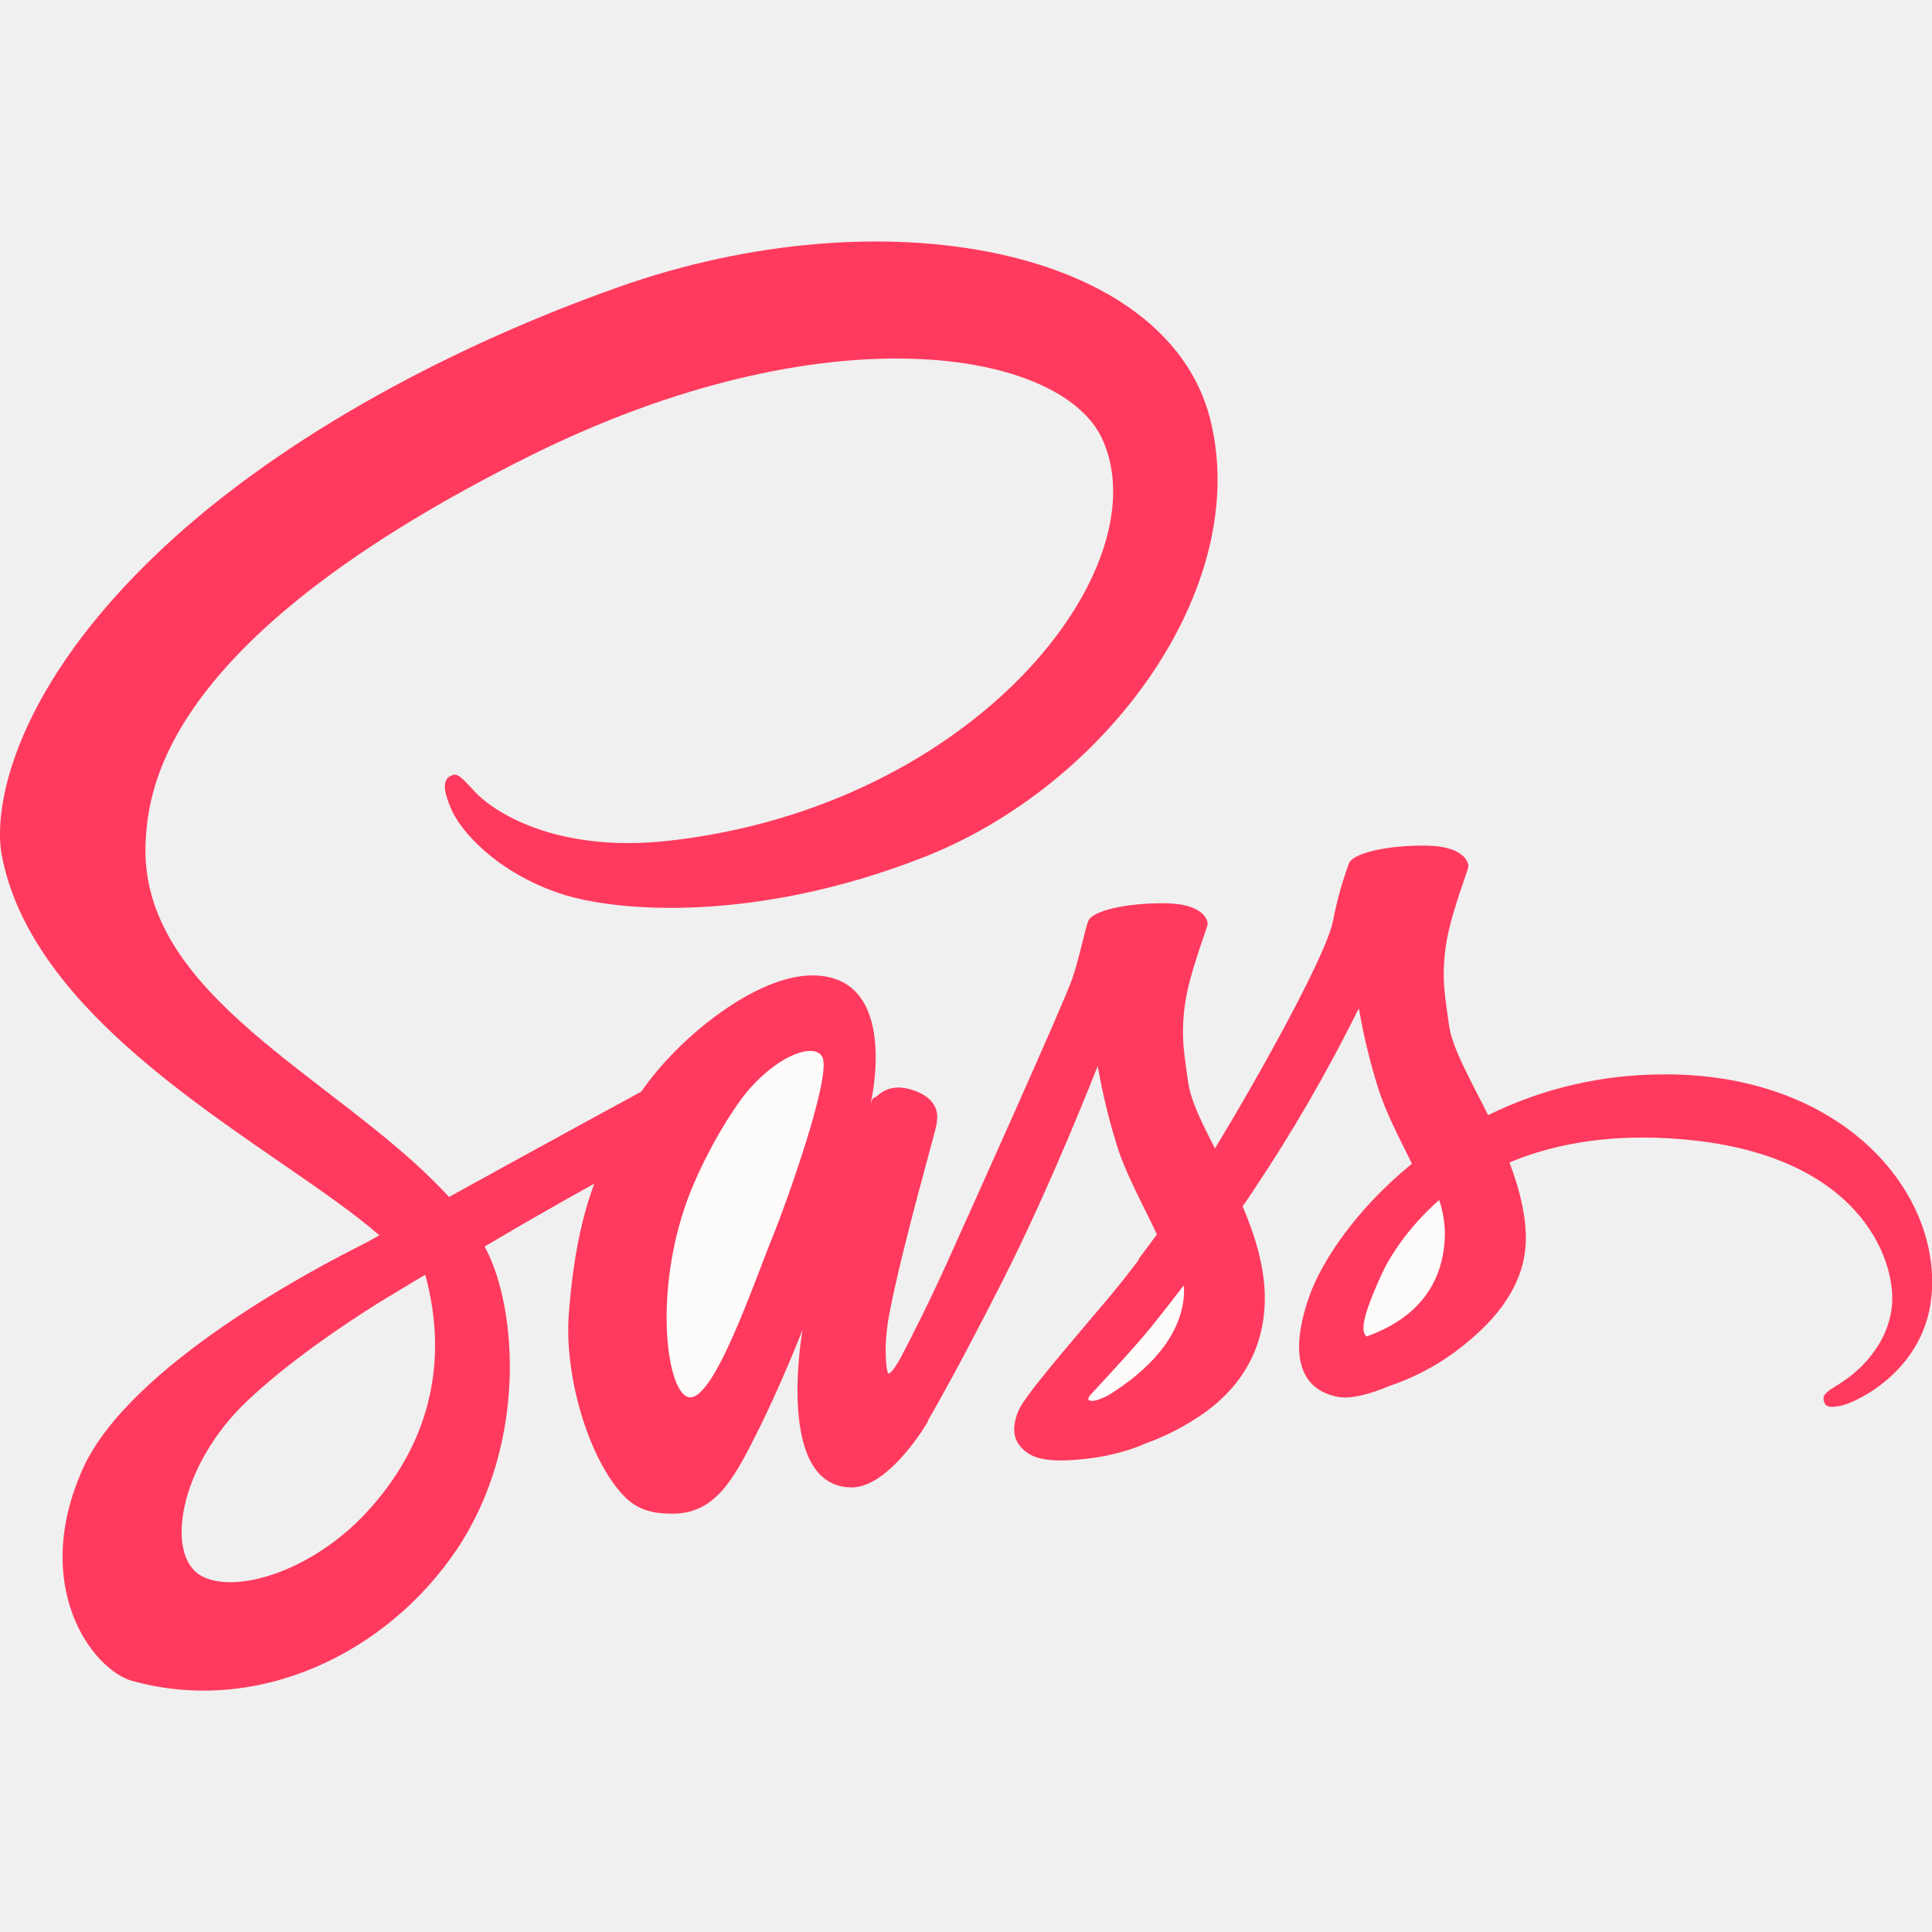
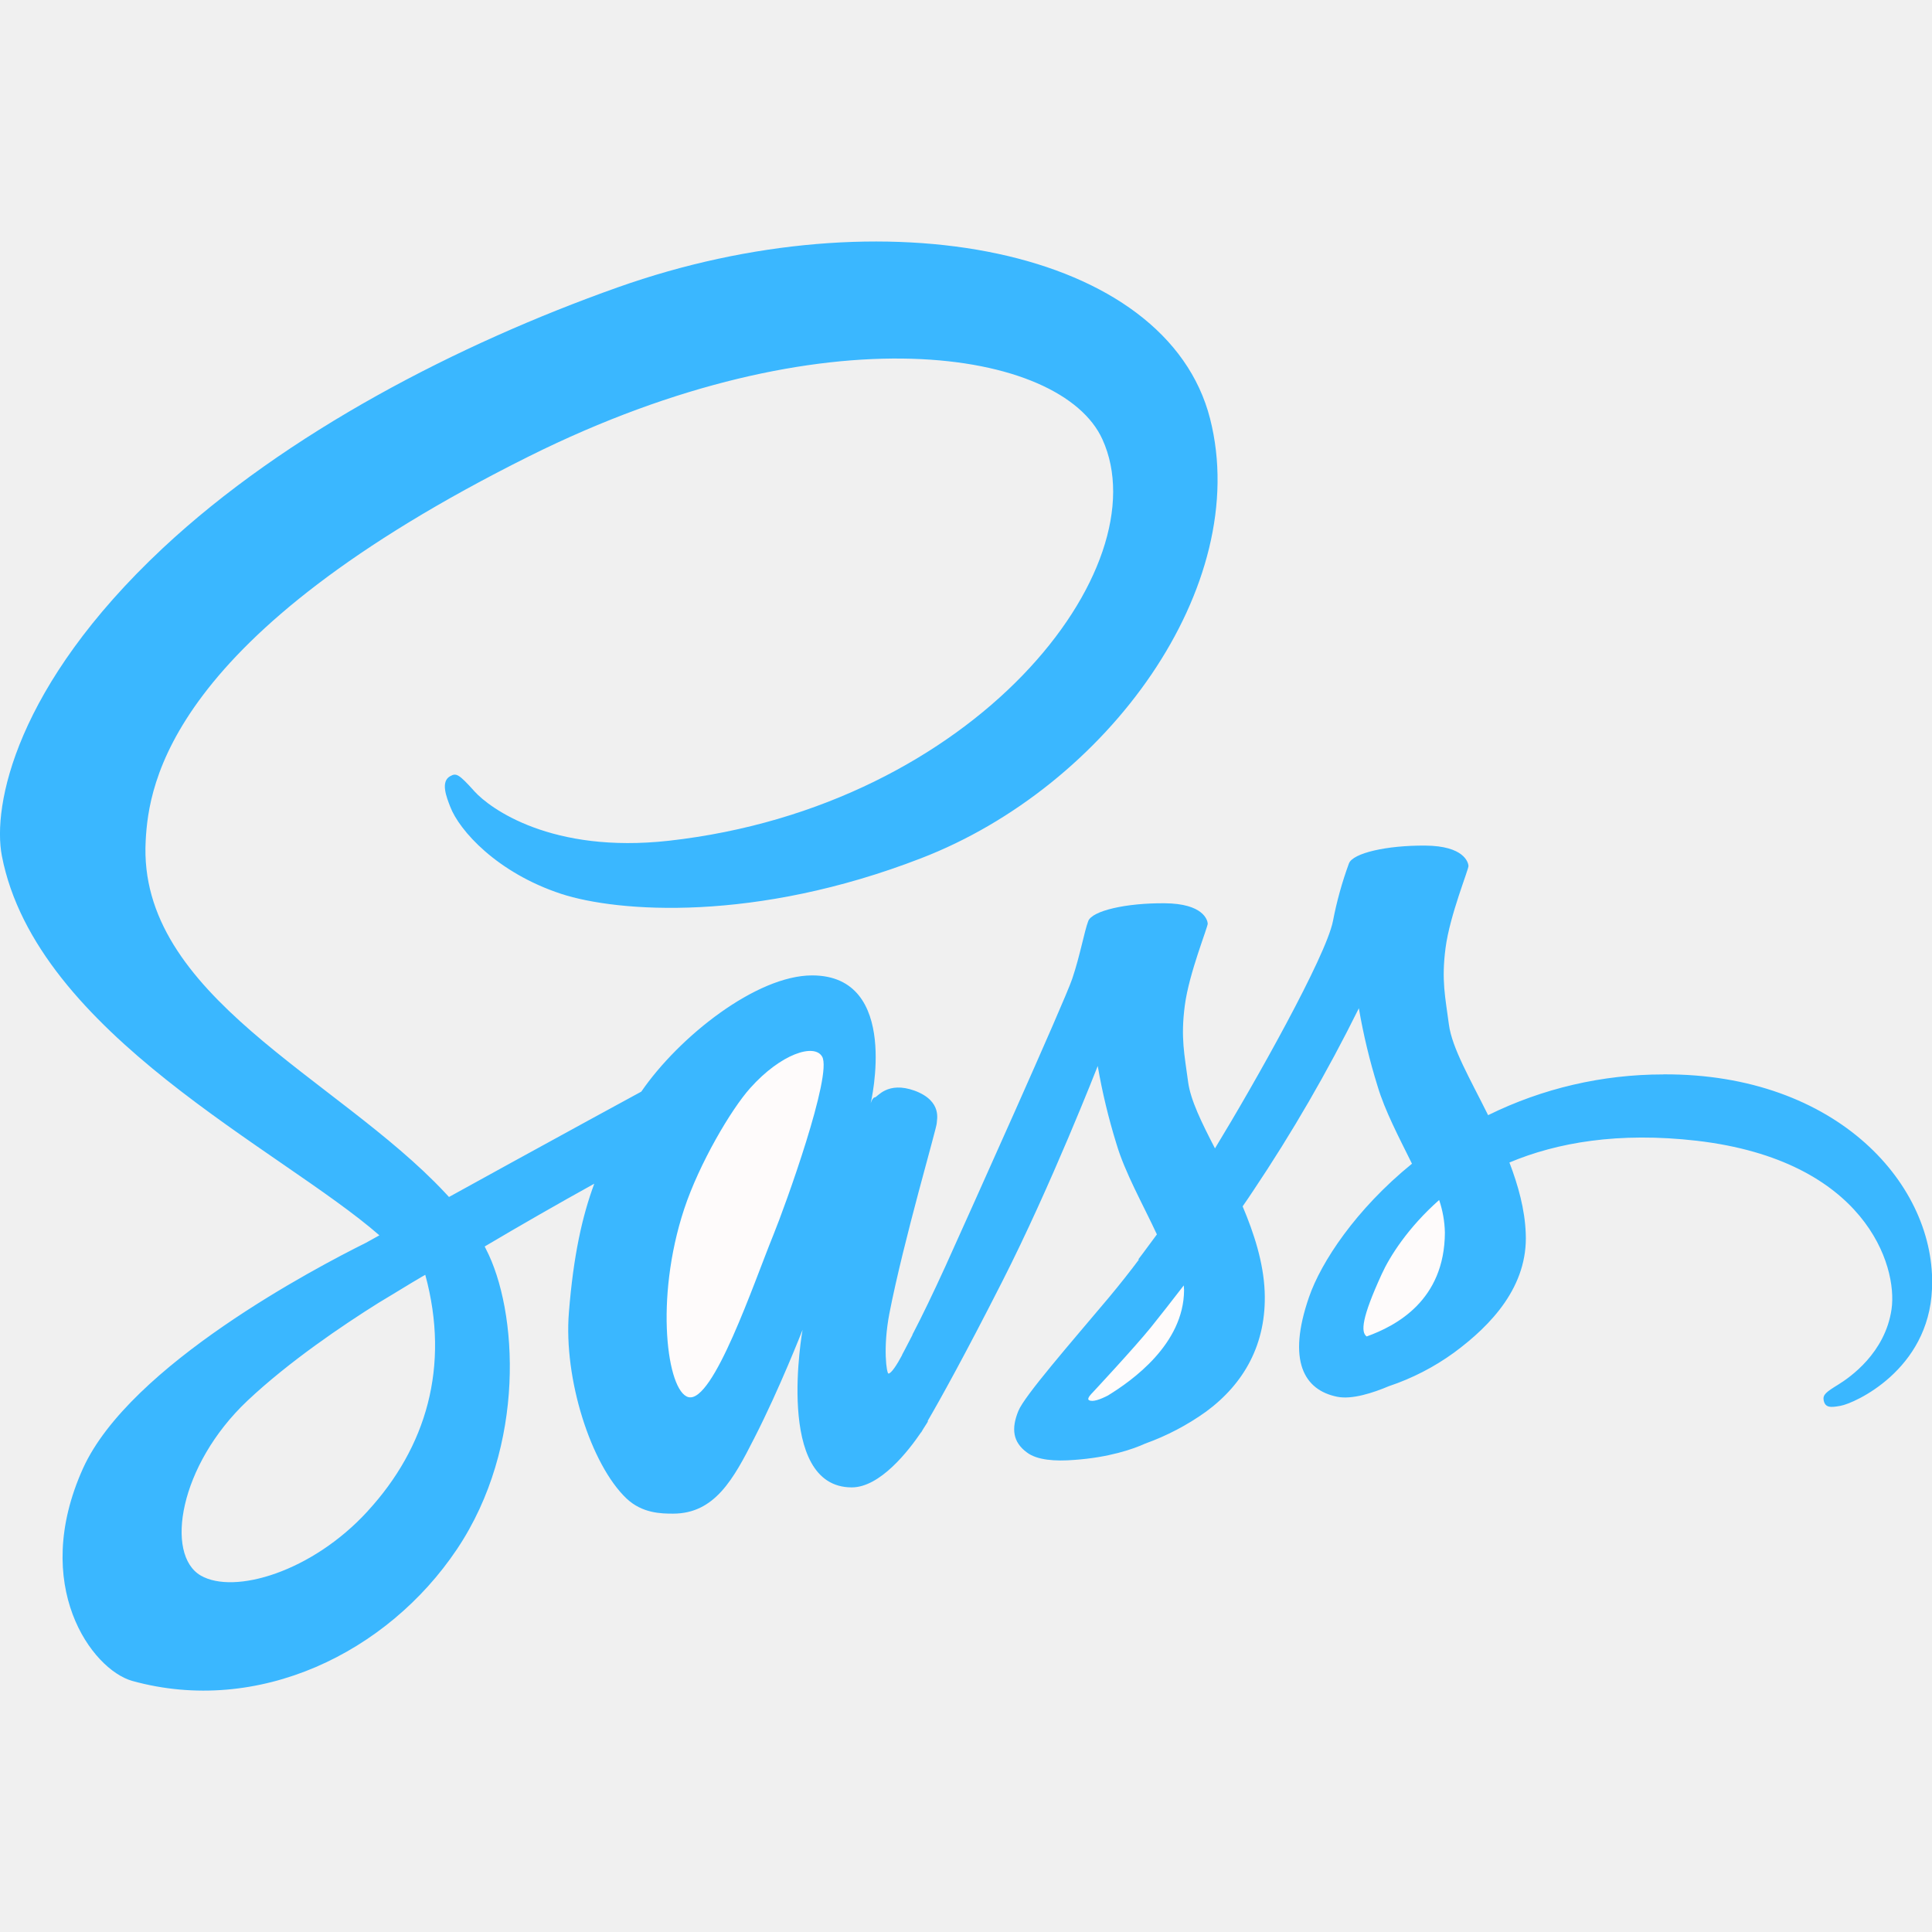
<svg xmlns="http://www.w3.org/2000/svg" width="200" height="200" viewBox="0 0 200 200" fill="none">
  <g clip-path="url(#clip0)">
    <path d="M67 123L81 106.5H84L88 108.5L87 114.5L83 129L77 143L70.5 147.5L67 140.5V123Z" fill="#FEFBFB" />
    <path d="M111.5 143.5L122.5 131L125 135C124.333 137.5 122.9 142.6 122.5 143C122.1 143.4 118.667 145.833 117 147L111 146L111.5 143.5Z" fill="#FEFBFB" />
    <path d="M141.5 131.5L148 122.5L151.5 123.5L153 127L150.5 136L144.5 140L140 139.5L139 137.5L141.5 131.5Z" fill="#FEFBFB" />
-     <path d="M94.324 138.411C94.231 138.599 94.137 138.749 94.324 138.411V138.411ZM172.174 111.224C165.887 111.224 159.687 112.661 154.049 115.442C152.205 111.724 150.299 108.474 149.987 106.036C149.612 103.192 149.205 101.505 149.643 98.13C150.08 94.755 152.049 89.974 152.018 89.63C151.987 89.286 151.58 87.567 147.549 87.536C143.518 87.505 140.049 88.317 139.643 89.38C138.93 91.321 138.376 93.317 137.987 95.349C137.268 99.005 129.93 112.067 125.774 118.88C124.399 116.224 123.243 113.88 122.993 112.005C122.618 109.161 122.212 107.474 122.649 104.099C123.087 100.724 125.055 95.942 125.024 95.599C124.993 95.255 124.587 93.536 120.562 93.505C116.537 93.474 113.062 94.286 112.655 95.349C112.249 96.411 111.812 98.911 110.999 101.317C110.187 103.724 100.405 125.474 97.849 131.13C96.537 134.005 95.412 136.317 94.599 137.88C94.474 138.13 94.38 138.286 94.318 138.411C94.412 138.255 94.474 138.099 94.474 138.161C93.787 139.505 93.38 140.255 93.38 140.255V140.286C92.849 141.286 92.255 142.192 91.974 142.192C91.787 142.192 91.38 139.567 92.068 135.974C93.537 128.411 97.005 116.661 96.974 116.255C96.943 116.036 97.63 114.005 94.693 112.911C91.849 111.88 90.818 113.599 90.568 113.599C90.318 113.599 90.13 114.224 90.13 114.224C90.13 114.224 93.287 100.974 84.068 100.974C78.318 100.974 70.318 107.286 66.387 113.005C63.918 114.349 58.574 117.255 52.949 120.349L46.48 123.911C46.324 123.755 46.199 123.599 46.043 123.442C34.855 111.505 14.206 103.067 15.081 87.036C15.393 81.192 17.424 65.849 54.793 47.224C85.418 31.974 109.899 36.161 114.118 45.474C120.18 58.755 101.024 83.474 69.224 87.036C57.099 88.38 50.73 83.692 49.137 81.942C47.48 80.099 47.23 80.005 46.605 80.349C45.574 80.911 46.23 82.536 46.605 83.505C47.543 85.974 51.449 90.349 58.105 92.536C63.949 94.442 78.162 95.505 95.343 88.849C114.649 81.411 129.68 60.692 125.268 43.349C120.78 25.724 91.555 19.942 63.924 29.755C47.456 35.599 29.649 44.786 16.843 56.755C1.624 71.005 -0.807 83.411 0.193 88.599C3.755 107.005 29.124 119.005 39.274 127.88L37.868 128.661C32.774 131.192 13.437 141.317 8.593 152.005C3.124 164.13 9.499 172.817 13.681 174.005C26.743 177.63 40.112 171.099 47.299 160.38C54.487 149.661 53.612 135.661 50.299 129.286C50.268 129.192 50.206 129.13 50.174 129.036C53.924 126.815 57.706 124.648 61.518 122.536C60.268 125.911 59.362 129.974 58.893 135.849C58.331 142.724 61.174 151.63 64.862 155.13C66.487 156.661 68.449 156.692 69.674 156.692C73.987 156.692 75.924 153.13 78.081 148.88C80.737 143.692 83.081 137.661 83.081 137.661C83.081 137.661 80.143 153.974 88.174 153.974C91.112 153.974 94.049 150.192 95.362 148.255V148.286C95.362 148.286 95.424 148.161 95.581 147.911C95.893 147.442 96.049 147.161 96.049 147.161V147.067C97.237 145.036 99.831 140.38 103.737 132.692C108.799 122.755 113.637 110.349 113.637 110.349C114.105 113.074 114.755 115.767 115.574 118.411C116.449 121.38 118.293 124.63 119.762 127.786C118.574 129.411 117.855 130.349 117.855 130.349C117.855 130.374 117.868 130.392 117.887 130.411C116.949 131.661 115.887 133.005 114.793 134.317C110.799 139.067 106.043 144.505 105.418 146.067C104.668 147.911 104.855 149.286 106.293 150.349C107.355 151.161 109.23 151.286 111.199 151.13C114.793 150.88 117.324 150.005 118.543 149.442C120.791 148.637 122.915 147.522 124.855 146.13C128.762 143.255 131.137 139.13 130.918 133.692C130.793 130.692 129.824 127.692 128.637 124.88C128.98 124.38 129.355 123.849 129.699 123.317C133.766 117.25 137.43 110.921 140.668 104.374C141.137 107.099 141.78 109.792 142.605 112.436C143.355 114.967 144.824 117.749 146.168 120.467C140.355 125.186 136.762 130.655 135.518 134.249C133.205 140.905 135.018 143.905 138.424 144.592C139.955 144.905 142.143 144.186 143.768 143.499C146.18 142.692 148.455 141.524 150.512 140.03C154.418 137.155 158.199 133.124 157.943 127.655C157.849 125.186 157.162 122.717 156.255 120.342C161.162 118.28 167.537 117.155 175.662 118.092C193.062 120.124 196.468 130.999 195.812 135.53C195.155 140.061 191.499 142.592 190.28 143.342C189.062 144.092 188.687 144.374 188.78 144.936C188.937 145.749 189.499 145.717 190.53 145.53C191.968 145.28 199.655 141.842 199.999 133.436C200.499 122.811 190.28 111.124 172.187 111.217L172.174 111.224ZM38.056 156.442C32.306 162.724 24.249 165.099 20.78 163.099C17.062 160.936 18.53 151.692 25.618 144.999C29.93 140.936 35.493 137.186 39.181 134.874C40.024 134.374 41.243 133.624 42.743 132.717C42.865 132.639 42.99 132.566 43.118 132.499C43.399 132.311 43.712 132.155 44.024 131.967C46.612 141.467 44.118 149.842 38.056 156.436V156.442ZM80.043 127.88C78.043 132.786 73.831 145.286 71.262 144.63C69.074 144.067 67.731 134.536 70.824 125.161C72.387 120.442 75.699 114.817 77.668 112.63C80.824 109.099 84.293 107.974 85.106 109.38C86.199 111.224 81.293 124.817 80.043 127.88ZM114.73 144.442C113.887 144.88 113.105 145.161 112.73 144.942C112.449 144.786 113.074 144.192 113.074 144.192C113.074 144.192 117.418 139.536 119.137 137.411C120.137 136.161 121.293 134.692 122.543 133.067C122.543 133.224 122.574 133.38 122.574 133.567C122.537 139.161 117.162 142.942 114.724 144.442H114.73ZM141.48 138.349C140.855 137.911 140.949 136.442 143.043 131.88C143.855 130.099 145.73 127.099 148.98 124.224C149.349 125.311 149.549 126.449 149.574 127.599C149.543 134.63 144.512 137.255 141.48 138.349V138.349Z" fill="#ff3a5e" />
+     <path d="M94.324 138.411C94.231 138.599 94.137 138.749 94.324 138.411V138.411ZM172.174 111.224C165.887 111.224 159.687 112.661 154.049 115.442C152.205 111.724 150.299 108.474 149.987 106.036C149.612 103.192 149.205 101.505 149.643 98.13C150.08 94.755 152.049 89.974 152.018 89.63C151.987 89.286 151.58 87.567 147.549 87.536C143.518 87.505 140.049 88.317 139.643 89.38C138.93 91.321 138.376 93.317 137.987 95.349C137.268 99.005 129.93 112.067 125.774 118.88C124.399 116.224 123.243 113.88 122.993 112.005C122.618 109.161 122.212 107.474 122.649 104.099C123.087 100.724 125.055 95.942 125.024 95.599C124.993 95.255 124.587 93.536 120.562 93.505C116.537 93.474 113.062 94.286 112.655 95.349C112.249 96.411 111.812 98.911 110.999 101.317C110.187 103.724 100.405 125.474 97.849 131.13C96.537 134.005 95.412 136.317 94.599 137.88C94.474 138.13 94.38 138.286 94.318 138.411C94.412 138.255 94.474 138.099 94.474 138.161C93.787 139.505 93.38 140.255 93.38 140.255V140.286C92.849 141.286 92.255 142.192 91.974 142.192C91.787 142.192 91.38 139.567 92.068 135.974C93.537 128.411 97.005 116.661 96.974 116.255C96.943 116.036 97.63 114.005 94.693 112.911C91.849 111.88 90.818 113.599 90.568 113.599C90.318 113.599 90.13 114.224 90.13 114.224C90.13 114.224 93.287 100.974 84.068 100.974C78.318 100.974 70.318 107.286 66.387 113.005C63.918 114.349 58.574 117.255 52.949 120.349L46.48 123.911C46.324 123.755 46.199 123.599 46.043 123.442C34.855 111.505 14.206 103.067 15.081 87.036C15.393 81.192 17.424 65.849 54.793 47.224C85.418 31.974 109.899 36.161 114.118 45.474C120.18 58.755 101.024 83.474 69.224 87.036C57.099 88.38 50.73 83.692 49.137 81.942C47.48 80.099 47.23 80.005 46.605 80.349C45.574 80.911 46.23 82.536 46.605 83.505C47.543 85.974 51.449 90.349 58.105 92.536C63.949 94.442 78.162 95.505 95.343 88.849C114.649 81.411 129.68 60.692 125.268 43.349C120.78 25.724 91.555 19.942 63.924 29.755C47.456 35.599 29.649 44.786 16.843 56.755C1.624 71.005 -0.807 83.411 0.193 88.599C3.755 107.005 29.124 119.005 39.274 127.88L37.868 128.661C32.774 131.192 13.437 141.317 8.593 152.005C3.124 164.13 9.499 172.817 13.681 174.005C26.743 177.63 40.112 171.099 47.299 160.38C54.487 149.661 53.612 135.661 50.299 129.286C50.268 129.192 50.206 129.13 50.174 129.036C53.924 126.815 57.706 124.648 61.518 122.536C60.268 125.911 59.362 129.974 58.893 135.849C58.331 142.724 61.174 151.63 64.862 155.13C66.487 156.661 68.449 156.692 69.674 156.692C73.987 156.692 75.924 153.13 78.081 148.88C80.737 143.692 83.081 137.661 83.081 137.661C83.081 137.661 80.143 153.974 88.174 153.974C91.112 153.974 94.049 150.192 95.362 148.255V148.286C95.362 148.286 95.424 148.161 95.581 147.911C95.893 147.442 96.049 147.161 96.049 147.161V147.067C97.237 145.036 99.831 140.38 103.737 132.692C108.799 122.755 113.637 110.349 113.637 110.349C114.105 113.074 114.755 115.767 115.574 118.411C116.449 121.38 118.293 124.63 119.762 127.786C118.574 129.411 117.855 130.349 117.855 130.349C117.855 130.374 117.868 130.392 117.887 130.411C116.949 131.661 115.887 133.005 114.793 134.317C110.799 139.067 106.043 144.505 105.418 146.067C104.668 147.911 104.855 149.286 106.293 150.349C107.355 151.161 109.23 151.286 111.199 151.13C114.793 150.88 117.324 150.005 118.543 149.442C120.791 148.637 122.915 147.522 124.855 146.13C128.762 143.255 131.137 139.13 130.918 133.692C130.793 130.692 129.824 127.692 128.637 124.88C128.98 124.38 129.355 123.849 129.699 123.317C133.766 117.25 137.43 110.921 140.668 104.374C141.137 107.099 141.78 109.792 142.605 112.436C143.355 114.967 144.824 117.749 146.168 120.467C140.355 125.186 136.762 130.655 135.518 134.249C133.205 140.905 135.018 143.905 138.424 144.592C139.955 144.905 142.143 144.186 143.768 143.499C146.18 142.692 148.455 141.524 150.512 140.03C154.418 137.155 158.199 133.124 157.943 127.655C157.849 125.186 157.162 122.717 156.255 120.342C161.162 118.28 167.537 117.155 175.662 118.092C193.062 120.124 196.468 130.999 195.812 135.53C195.155 140.061 191.499 142.592 190.28 143.342C189.062 144.092 188.687 144.374 188.78 144.936C188.937 145.749 189.499 145.717 190.53 145.53C191.968 145.28 199.655 141.842 199.999 133.436C200.499 122.811 190.28 111.124 172.187 111.217L172.174 111.224ZM38.056 156.442C32.306 162.724 24.249 165.099 20.78 163.099C17.062 160.936 18.53 151.692 25.618 144.999C29.93 140.936 35.493 137.186 39.181 134.874C40.024 134.374 41.243 133.624 42.743 132.717C42.865 132.639 42.99 132.566 43.118 132.499C43.399 132.311 43.712 132.155 44.024 131.967C46.612 141.467 44.118 149.842 38.056 156.436V156.442ZM80.043 127.88C78.043 132.786 73.831 145.286 71.262 144.63C69.074 144.067 67.731 134.536 70.824 125.161C72.387 120.442 75.699 114.817 77.668 112.63C80.824 109.099 84.293 107.974 85.106 109.38C86.199 111.224 81.293 124.817 80.043 127.88ZM114.73 144.442C113.887 144.88 113.105 145.161 112.73 144.942C112.449 144.786 113.074 144.192 113.074 144.192C113.074 144.192 117.418 139.536 119.137 137.411C120.137 136.161 121.293 134.692 122.543 133.067C122.543 133.224 122.574 133.38 122.574 133.567C122.537 139.161 117.162 142.942 114.724 144.442H114.73ZM141.48 138.349C140.855 137.911 140.949 136.442 143.043 131.88C143.855 130.099 145.73 127.099 148.98 124.224C149.349 125.311 149.549 126.449 149.574 127.599C149.543 134.63 144.512 137.255 141.48 138.349V138.349Z" fill="#3ab7ff" />
  </g>
  <defs>
    <clipPath id="clip0">
      <rect width="200" height="200" fill="white" />
    </clipPath>
  </defs>
</svg>
